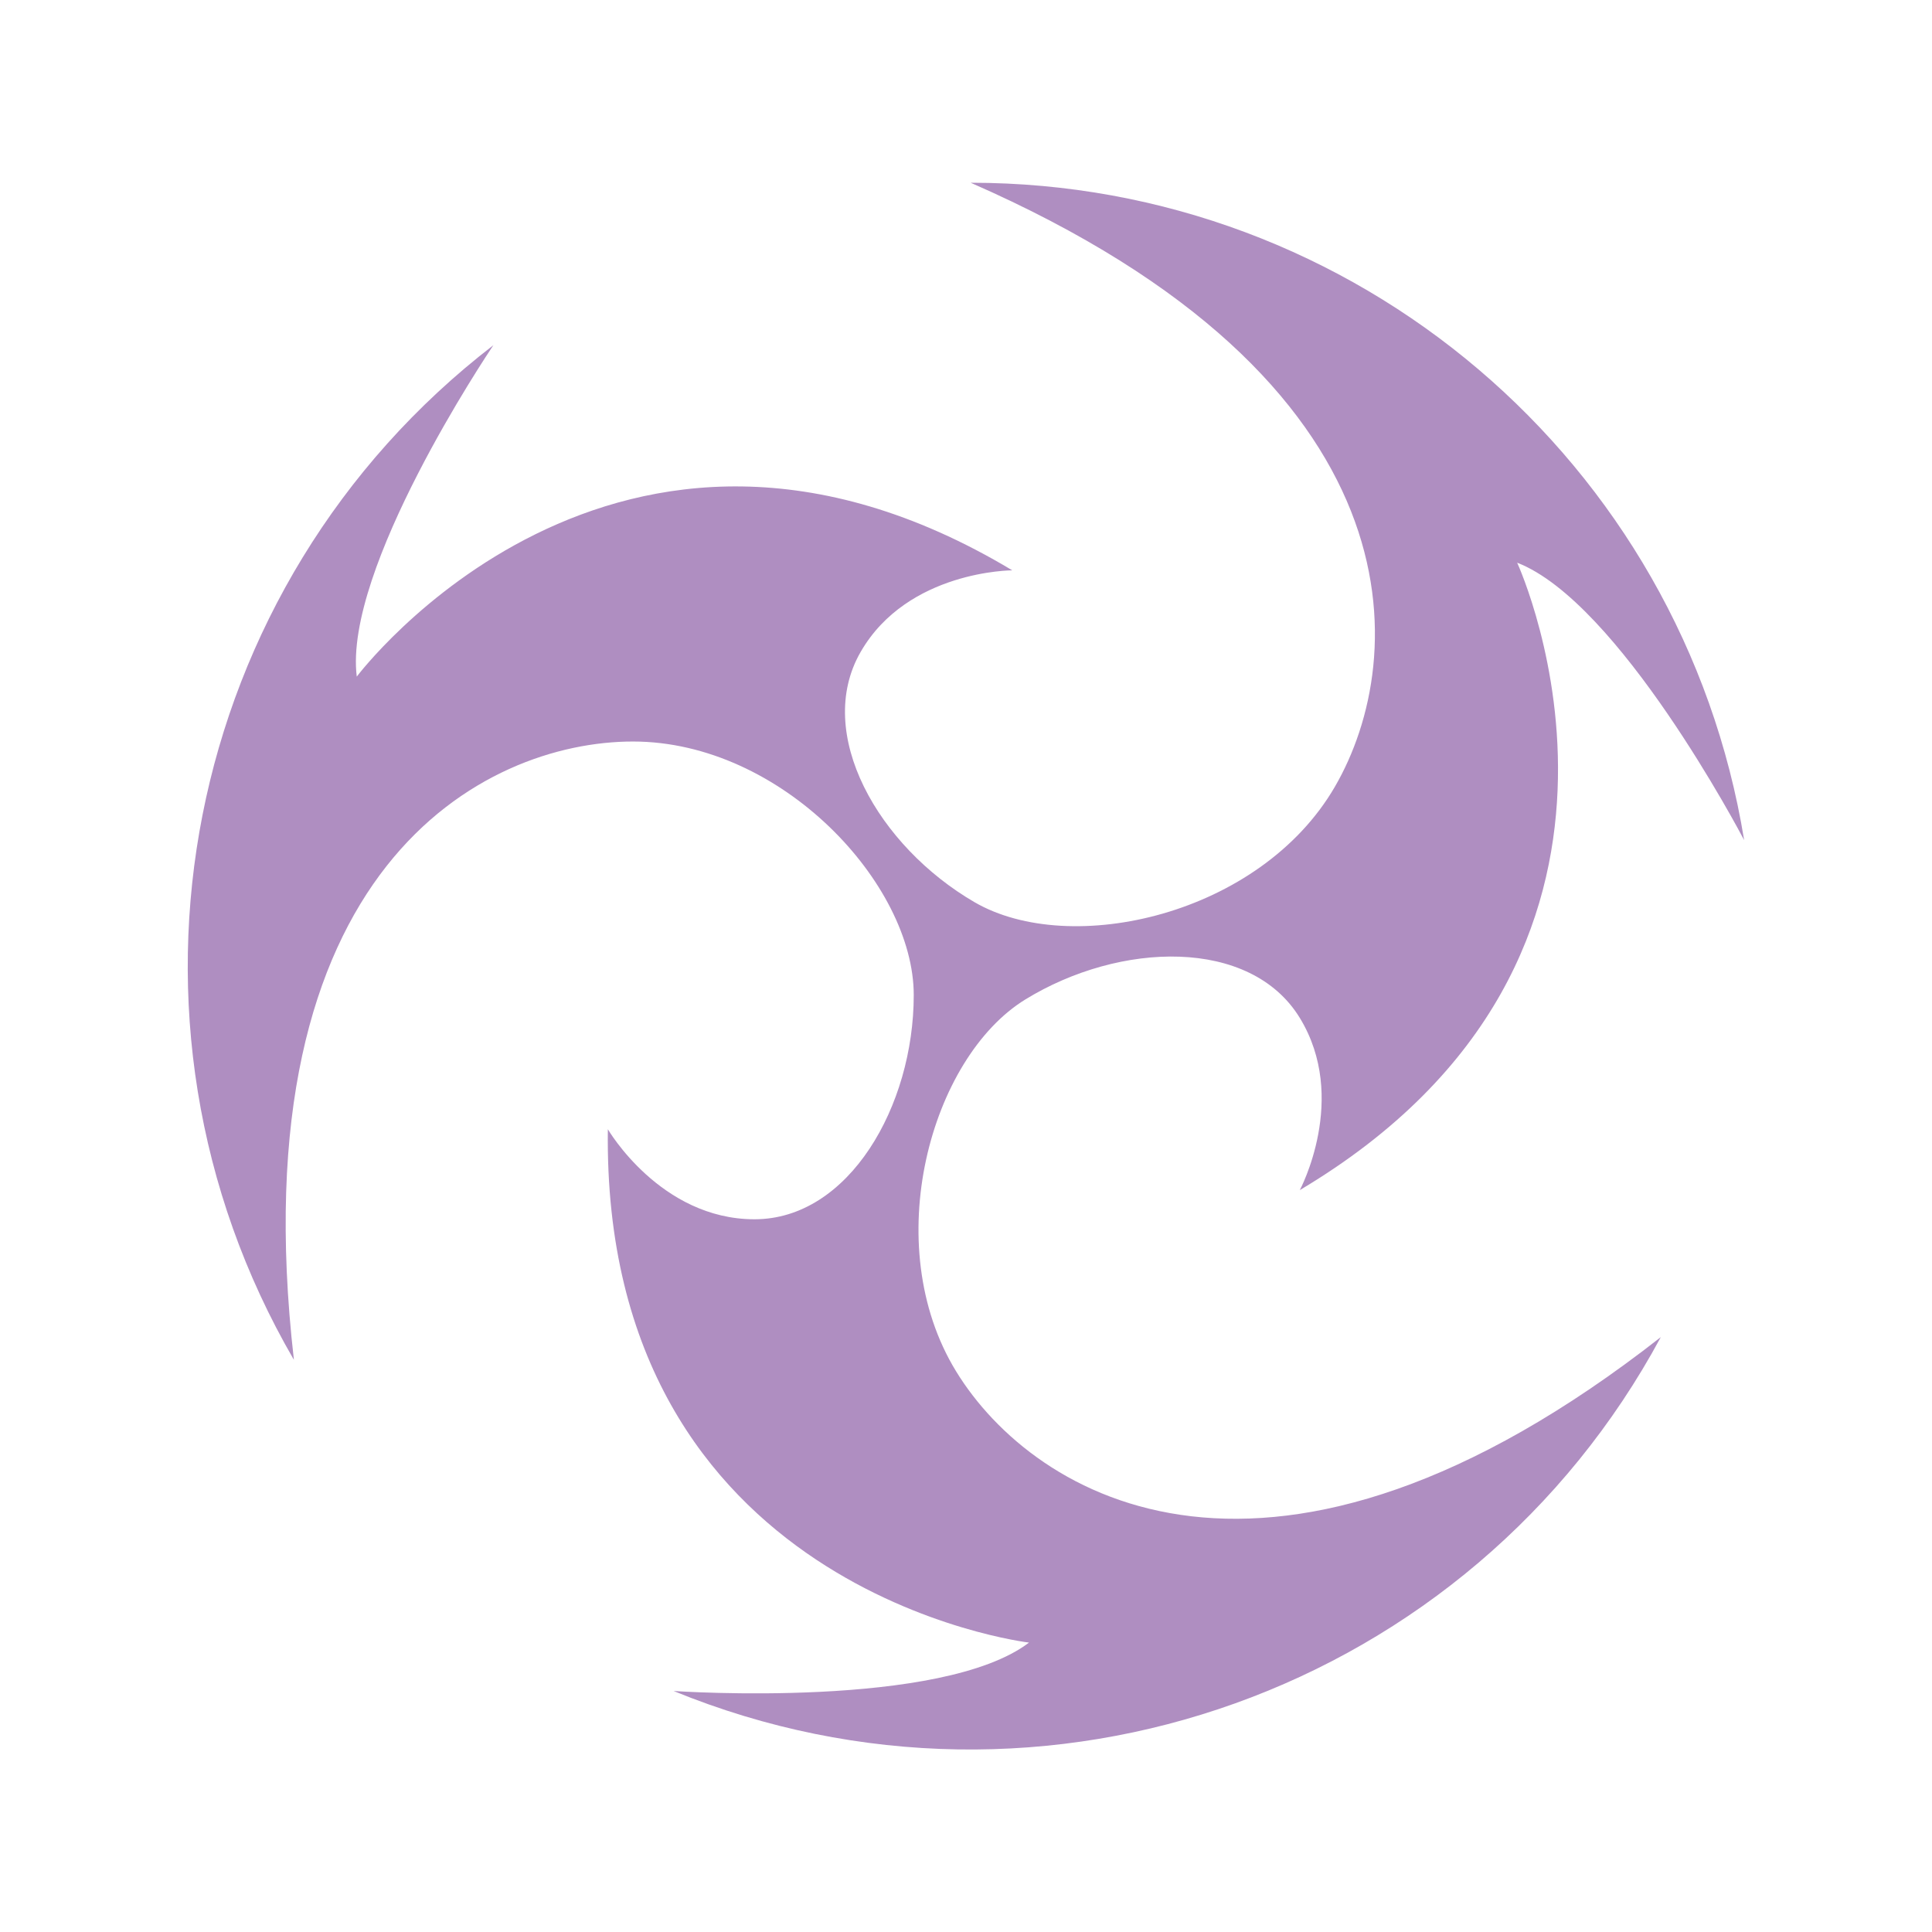
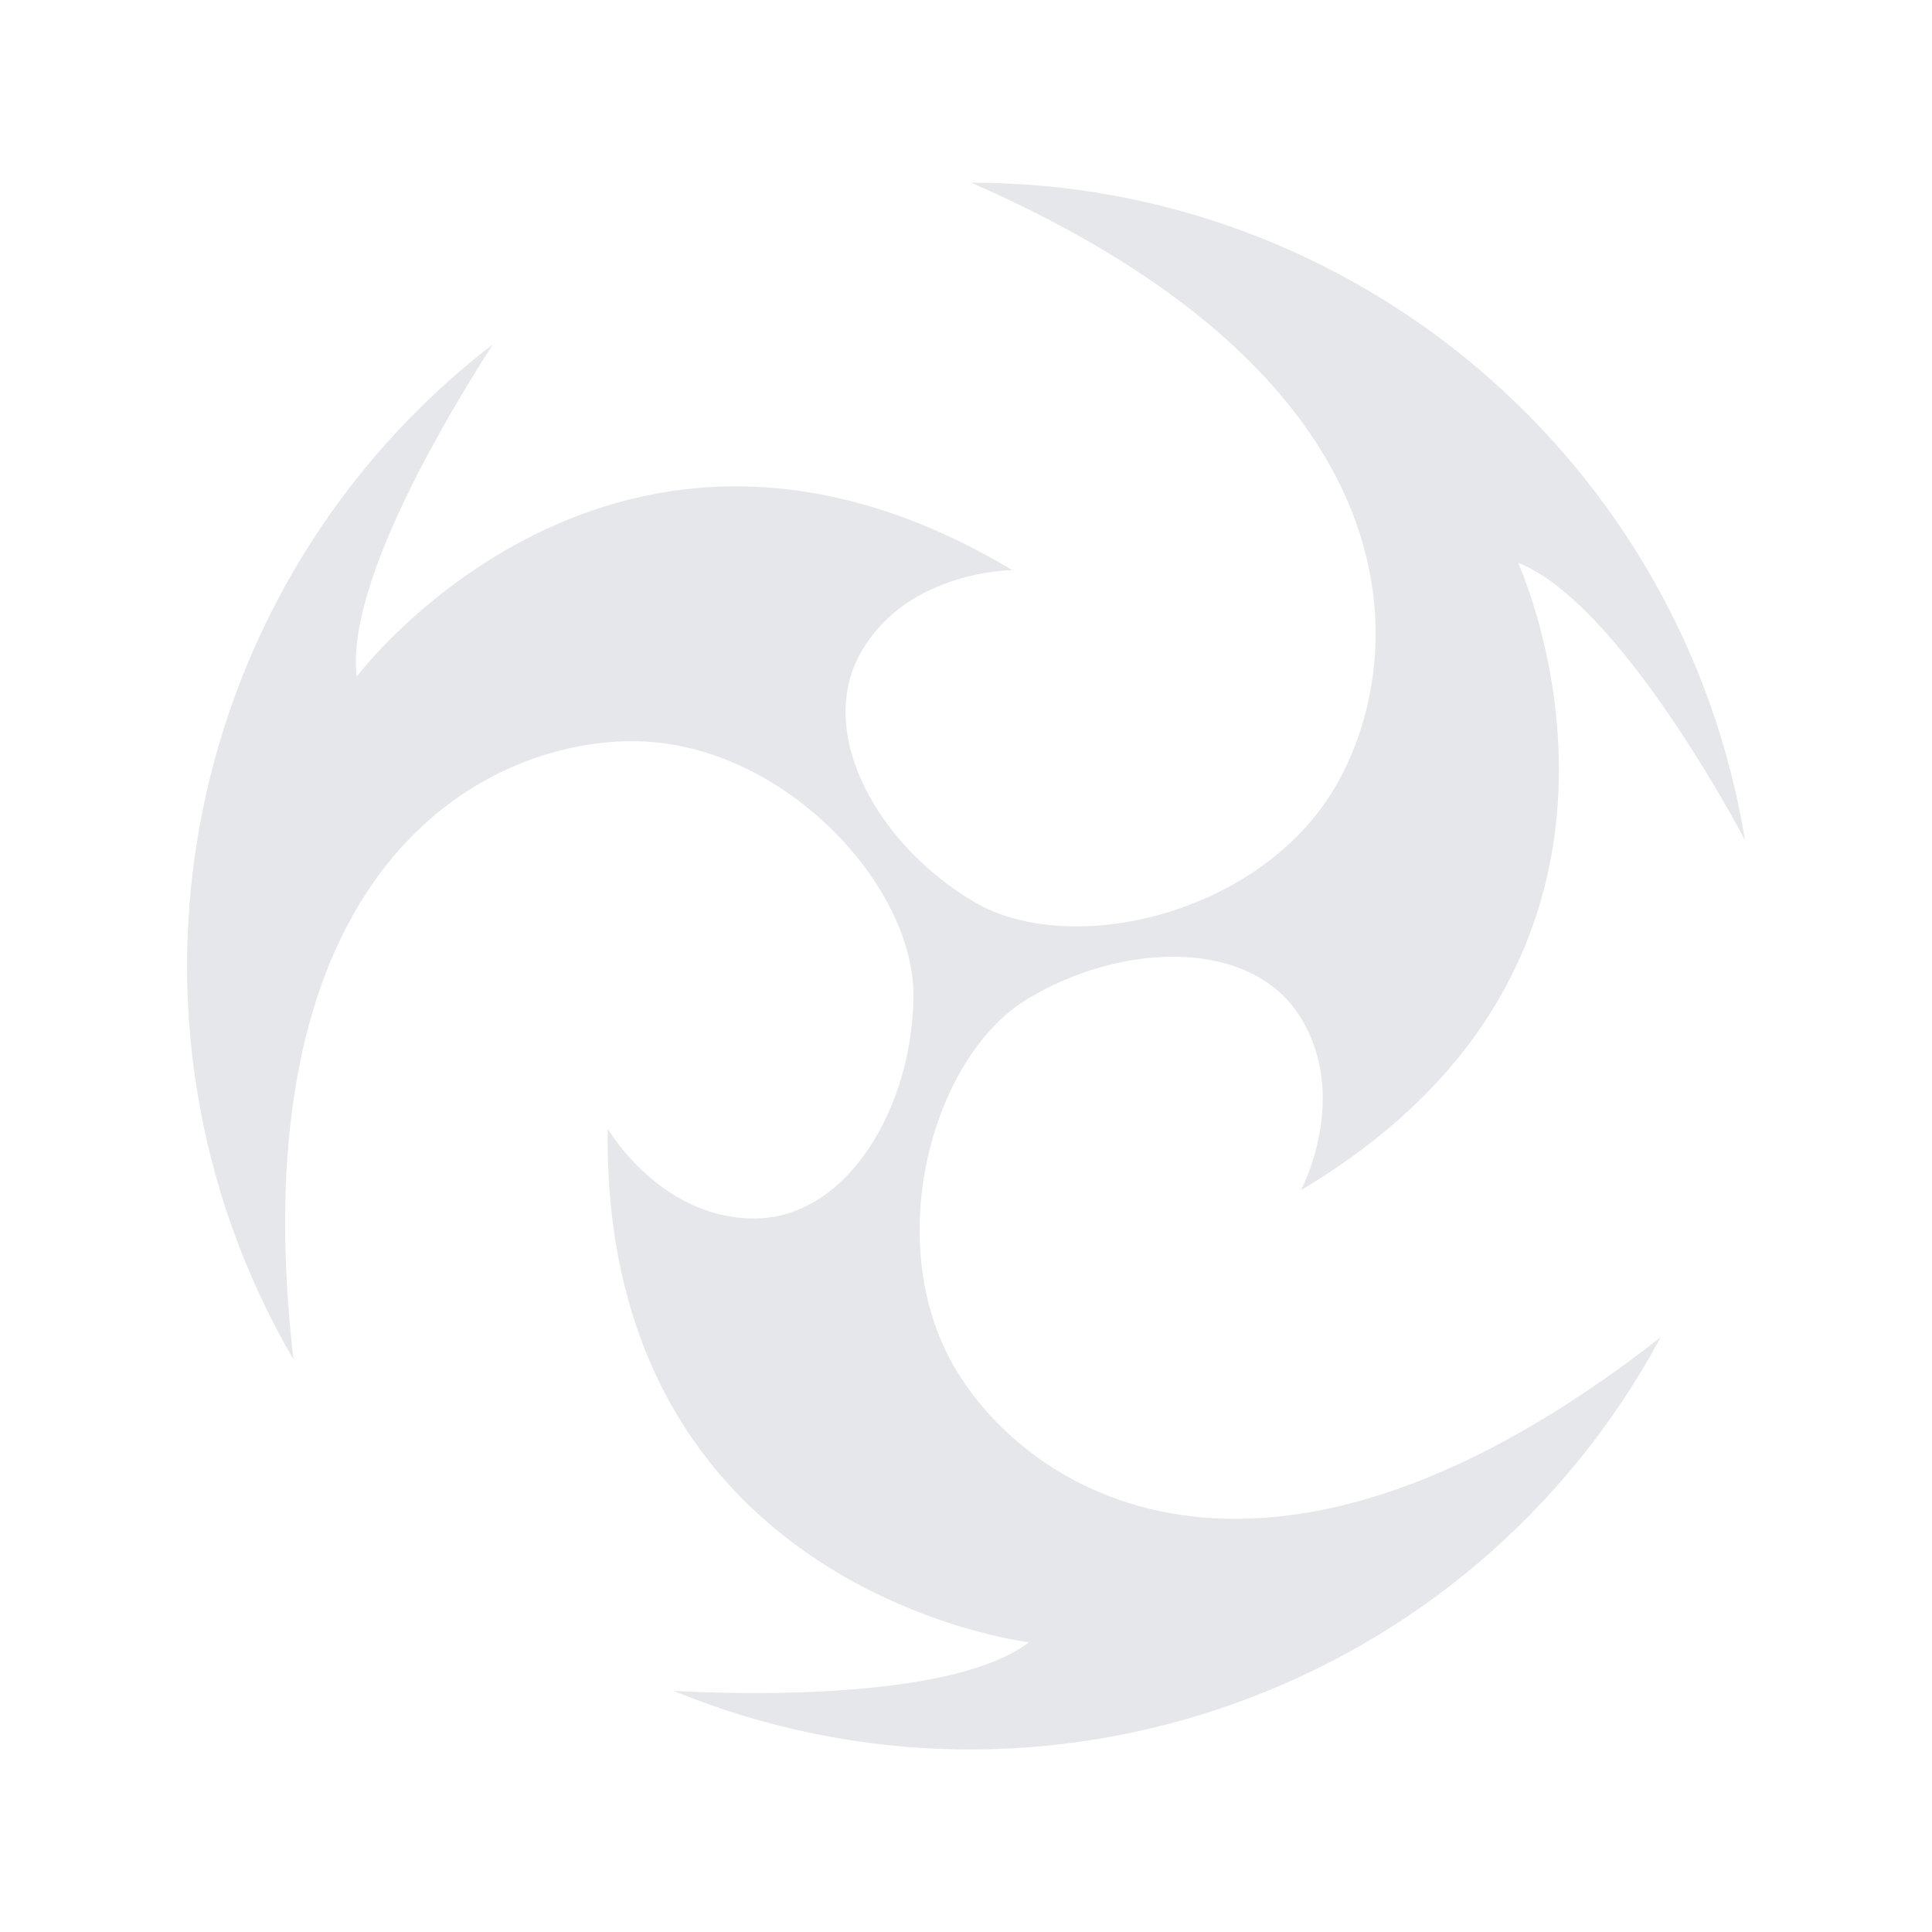
- <svg xmlns="http://www.w3.org/2000/svg" viewBox="0 0 314.09 314.09">
-   <defs>
-     <style>.cls-1{fill:#af8ec1;}.cls-2{fill:none;}</style>
-   </defs>
-   <g id="Livello_2" data-name="Livello 2">
-     <g id="Livello_10" data-name="Livello 10">
-       <path class="cls-1" d="M270,217.38l0,0a127.47,127.47,0,0,1-160.49,57.53c.77.05,43.6,2.93,57.78-7.87,0,0-69.5-8.18-68.47-83.46,0,0,8.51,14.64,23.84,14.64s25.89-18.39,25.89-36.45-21.46-41.22-45.65-41.22S38.61,141.08,47.78,221.07A127.39,127.39,0,0,1,80.21,56.12C79.26,57.54,55.83,92.51,58,110c0,0,42-56,106.57-17.28,0,0-17,0-24.65,13.26s2.9,31.62,18.51,40.69,46.43,2.15,58.58-18.76S231.57,62,157.81,29.71h.05A127.36,127.36,0,0,1,283.55,136.58c-.62-1.17-20.39-38.71-36.9-45.1.42.93,28.88,63.79-35.34,102,0,0,8-14.92,0-28s-29.22-12.45-44.61-3-23.9,39.85-11.26,60.47S206.61,267,270,217.38Z" />
-       <rect class="cls-2" width="314.09" height="314.09" />
+ <svg xmlns="http://www.w3.org/2000/svg" version="1.1" id="Capa_1" x="0px" y="0px" viewBox="0 0 314.1 314.1" style="enable-background:new 0 0 314.1 314.1;" xml:space="preserve">
+   <style type="text/css">
+ 	.st0{fill:#E5E7EB;}
+ 	.st1{fill:none;}
+ </style>
+   <g id="Livello_2">
+     <g id="Livello_10">
+       <path class="st0" d="M270,217.4L270,217.4c-30.9,57.4-100.2,82.2-160.5,57.5c0.8,0,43.6,2.9,57.8-7.9c0,0-69.5-8.2-68.5-83.5    c0,0,8.5,14.6,23.8,14.6s25.9-18.4,25.9-36.4s-21.5-41.2-45.7-41.2s-64.3,20.5-55.1,100.5c-32.2-55.3-18.3-125.9,32.4-165    C79.3,57.5,55.8,92.5,58,110c0,0,42-56,106.6-17.3c0,0-17,0-24.6,13.3s2.9,31.6,18.5,40.7s46.4,2.1,58.6-18.8s14.6-65.9-59.2-98.2    h0.1c62.4,0,115.6,45.3,125.7,106.9c-0.6-1.2-20.4-38.7-36.9-45.1c0.4,0.9,28.9,63.8-35.3,102c0,0,8-14.9,0-28s-29.2-12.4-44.6-3    s-23.9,39.9-11.3,60.5S206.6,267,270,217.4z" />
+       <rect y="0" class="st1" width="314.1" height="314.1" />
    </g>
  </g>
</svg>
